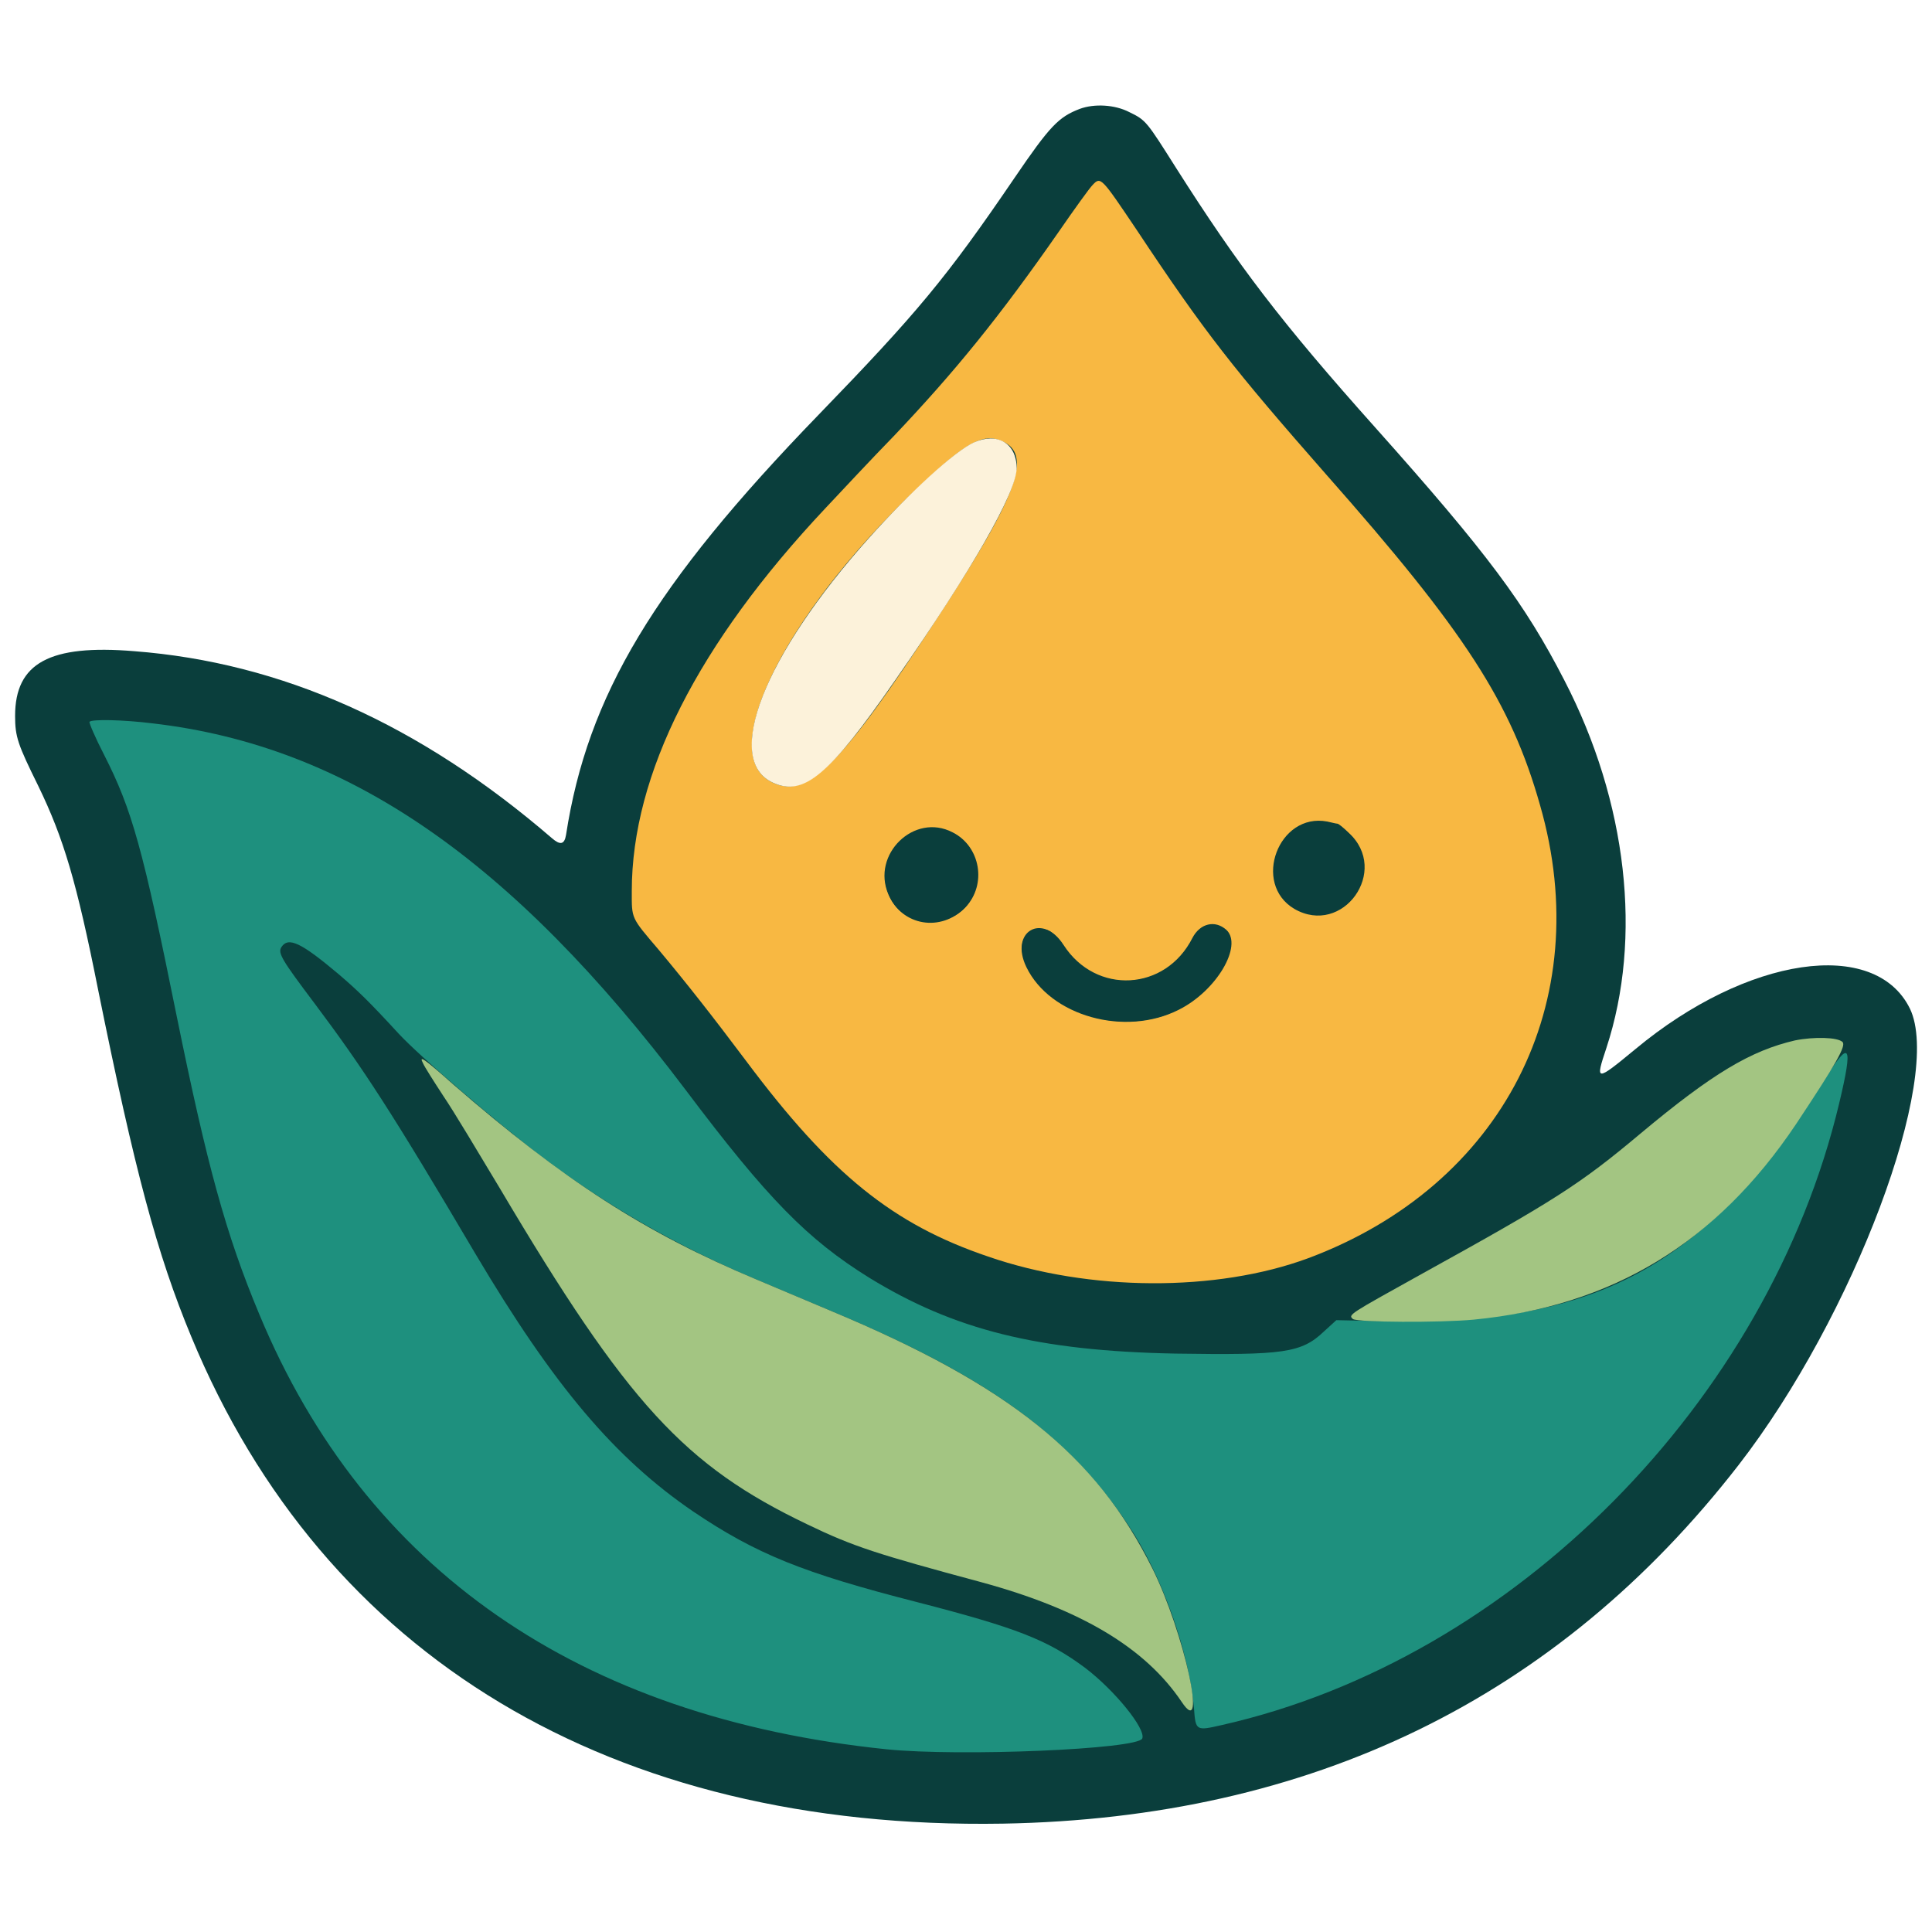
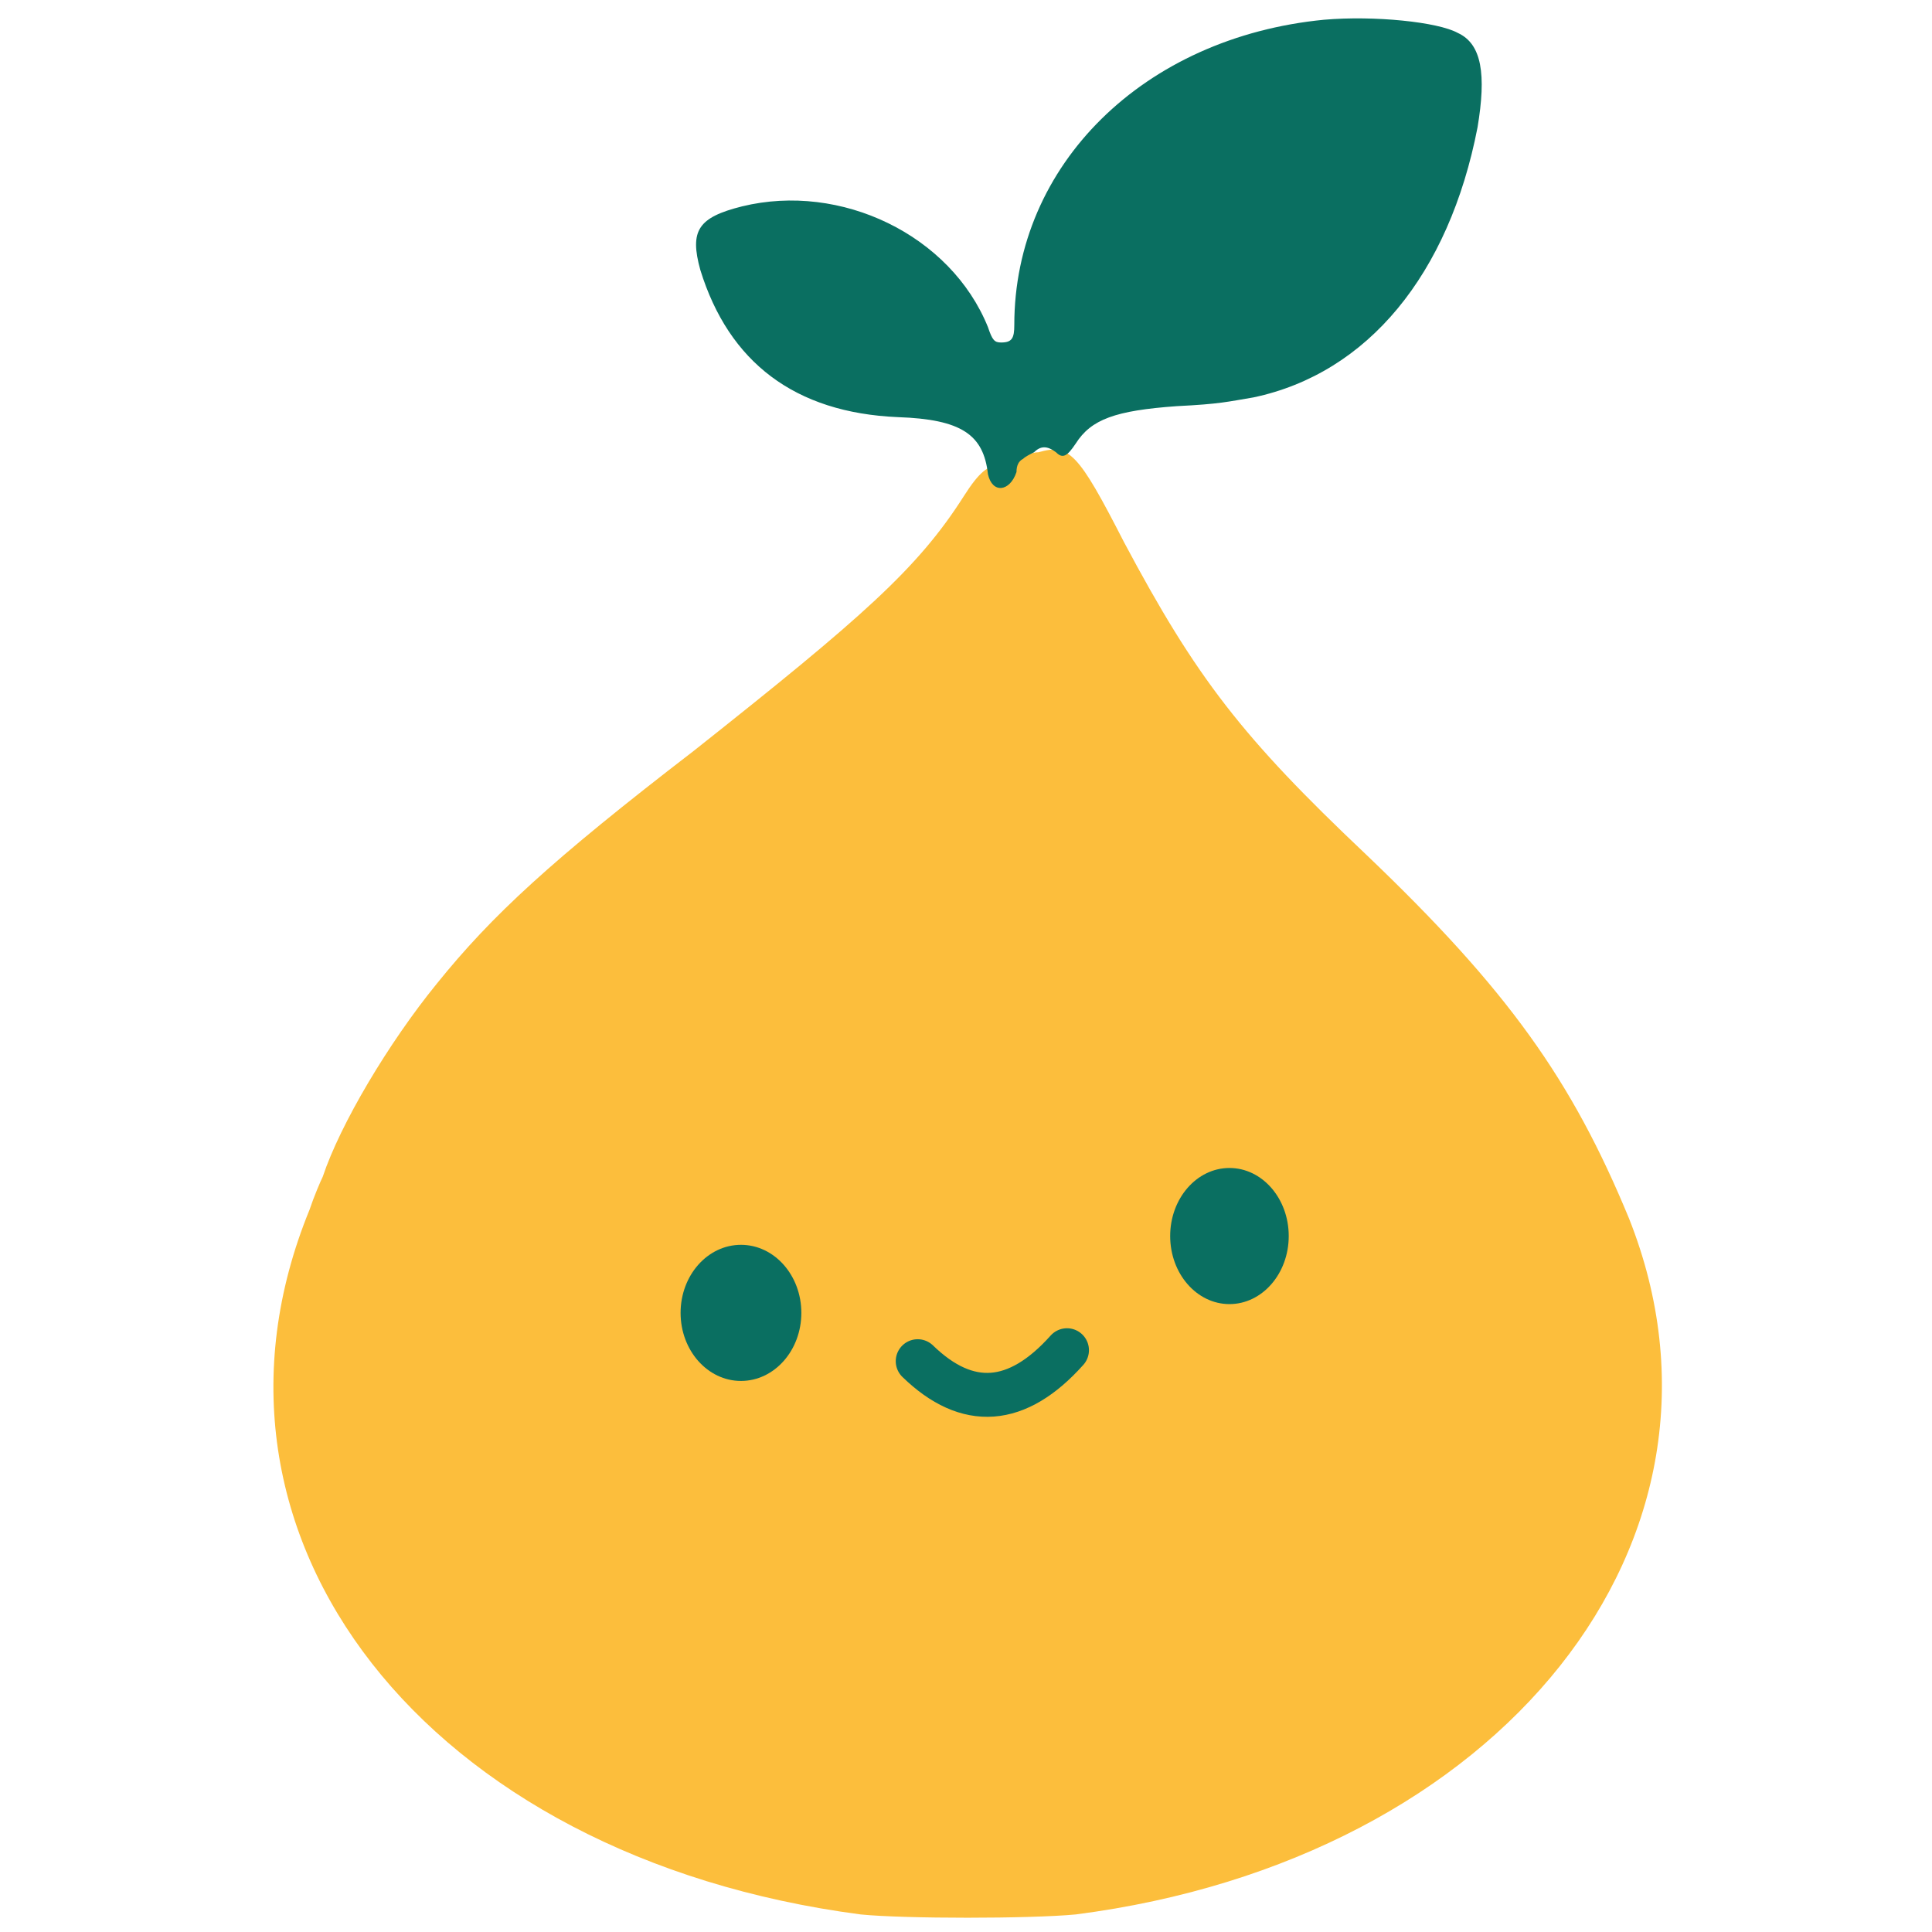
- <svg xmlns="http://www.w3.org/2000/svg" viewBox="64 64 896 896" width="64" height="64">
-   <g transform="translate(0,1024) scale(0.25,-0.25)">
-     <path fill="#0a3e3c" d="M2259 3638 c-39 -15 -55 -31 -121 -128 -126 -185 -180 -250 -364 -440 -305 -315 -428 -520 -468 -779 -3 -18 -11 -19 -26 -6 -246 212 -502 326 -775 347 -157 13 -221 -22 -221 -120 0 -39 5 -53 43 -130 47 -97 71 -177 111 -378 68 -336 109 -490 173 -644 246 -594 780 -915 1505 -903 572 10 1029 232 1365 665 214 276 380 719 318 847 -65 132 -302 97 -509 -75 -74 -61 -75 -61 -54 2 67 204 39 456 -78 682 -73 142 -143 236 -350 468 -176 197 -255 301 -370 482 -55 87 -56 89 -87 104 -27 14 -65 16 -92 6z" />
-     <path fill="#f8b842" d="M2283 3497 c-6 -6 -34 -45 -63 -87 -110 -158 -193 -260 -306 -379 -40 -41 -97 -102 -127 -134 -236 -251 -359 -493 -359 -710 0 -52 -2 -48 50 -109 51 -61 99 -122 162 -206 157 -210 272 -303 449 -363 188 -65 424 -66 594 -3 361 135 535 475 430 840 -54 191 -139 322 -397 614 -172 196 -225 263 -351 453 -66 98 -67 100 -82 84z m-169 -475 c58 -24 31 -99 -119 -328 -178 -273 -241 -336 -305 -306 -113 51 29 329 292 569 70 64 100 79 132 65z m623 -710 c2 0 11 -7 21 -17 77 -70 -11 -193 -101 -141 -79 47 -29 179 61 162 9 -2 17 -4 19 -4z m-714 -16 c52 -26 64 -97 24 -139 -45 -47 -118 -35 -143 24 -32 74 48 152 119 115z m508 -181 c31 -29 -18 -113 -88 -148 -100 -51 -239 -12 -283 79 -32 66 30 102 69 41 60 -93 189 -86 239 13 14 27 42 34 63 15z" />
-     <path fill="#1e907e" d="M422 2501 c-1 -2 11 -30 27 -61 52 -102 72 -174 135 -486 56 -275 91 -404 153 -552 197 -474 593 -748 1163 -807 137 -14 467 0 475 20 7 18 -52 90 -106 131 -70 52 -126 74 -312 122 -211 54 -298 89 -415 168 -145 99 -258 232 -404 478 -154 261 -208 344 -298 464 -61 81 -69 94 -62 105 13 20 37 8 106 -50 35 -30 56 -50 112 -111 40 -43 182 -165 268 -230 120 -90 251 -165 394 -225 29 -12 92 -39 140 -59 289 -121 439 -229 551 -397 62 -92 113 -235 122 -341 3 -41 4 -41 52 -30 540 122 1013 599 1145 1154 26 109 20 119 -27 44 -215 -343 -419 -456 -808 -449 l-98 2 -23 -21 c-42 -40 -75 -44 -276 -41 -255 5 -410 44 -568 141 -114 71 -188 146 -340 348 -323 428 -628 638 -988 680 -56 7 -114 8 -118 3z" />
-     <path fill="#a3c582" d="M3586 1910 c-82 -19 -153 -61 -287 -173 -112 -94 -159 -124 -407 -261 -133 -74 -136 -75 -126 -83 9 -6 160 -7 224 -1 257 25 450 142 598 363 75 113 93 145 86 152 -9 9 -53 10 -88 3z M1041 1867 c2 -5 19 -32 38 -61 19 -28 65 -105 104 -170 237 -400 343 -515 571 -624 85 -41 129 -55 322 -107 184 -50 304 -121 372 -222 49 -74 5 128 -54 247 -105 211 -266 340 -596 478 -48 20 -111 47 -140 59 -205 86 -356 183 -562 362 -53 47 -64 55 -55 38z" />
-     <path fill="#fcf2da" d="M2062 3019 c-36 -17 -117 -91 -194 -177 -195 -218 -271 -412 -178 -454 57 -26 104 13 228 192 142 204 223 346 224 391 0 47 -36 68 -80 48z" />
-     <path fill="#0a3e3c" d="M2670 2308 c-54 -25 -68 -104 -25 -143 39 -35 102 -26 128 20 42 73 -29 158 -103 123z M1952 2296 c-86 -39 -64 -165 29 -166 52 0 88 36 88 88 0 63 -60 103 -117 78z M2487 2120 c-4 -2 -15 -16 -24 -31 -22 -34 -31 -42 -61 -56 -58 -27 -129 -9 -164 40 -29 41 -37 47 -60 41 -42 -10 -32 -64 19 -113 66 -62 177 -74 255 -28 61 37 104 110 81 139 -8 10 -35 15 -46 8z" />
+ <svg xmlns="http://www.w3.org/2000/svg" viewBox="0 0 880 880" width="64" height="64">
+   <path fill="#fcbe3c" d="M473 206C470 206 465 208 462 209C459 211 456 212 455 212C450 212 446 215 439 226C418 259 393 281 316 342C251 392 224 417 199 448C177 475 155 512 147 536C146 538 143 545 141 551C80 700 194 846 392 872C412 874 469 874 490 872C684 847 800 701 742 555C716 492 687 451 622 389C566 336 545 309 512 247C491 206 487 202 473 206Z" />
+   <path fill="#0a6f61" d="M603 9C521 17 462 75 462 148C462 154 461 156 456 156C453 156 452 155 450 149C433 107 383 83 338 94C318 99 314 105 319 123C332 165 362 188 409 190C438 191 448 198 450 216C452 225 460 224 463 215C463 212 464 210 466 209C467 208 469 207 471 206C474 203 477 203 481 206C484 209 486 208 490 202C497 191 508 187 536 185C556 184 559 183 571 181C623 170 660 125 673 58C677 34 675 20 664 15C655 10 626 7 603 9Z" />
+   <g fill="#0a6f61">
+     <ellipse cx="337.5" cy="598" rx="27.5" ry="31" />
+     <ellipse cx="560" cy="563" rx="27" ry="31" />
  </g>
+   <path fill="none" stroke="#0a6f61" stroke-width="20" stroke-linecap="round" d="M418 620Q452 653 486 615" />
</svg>
